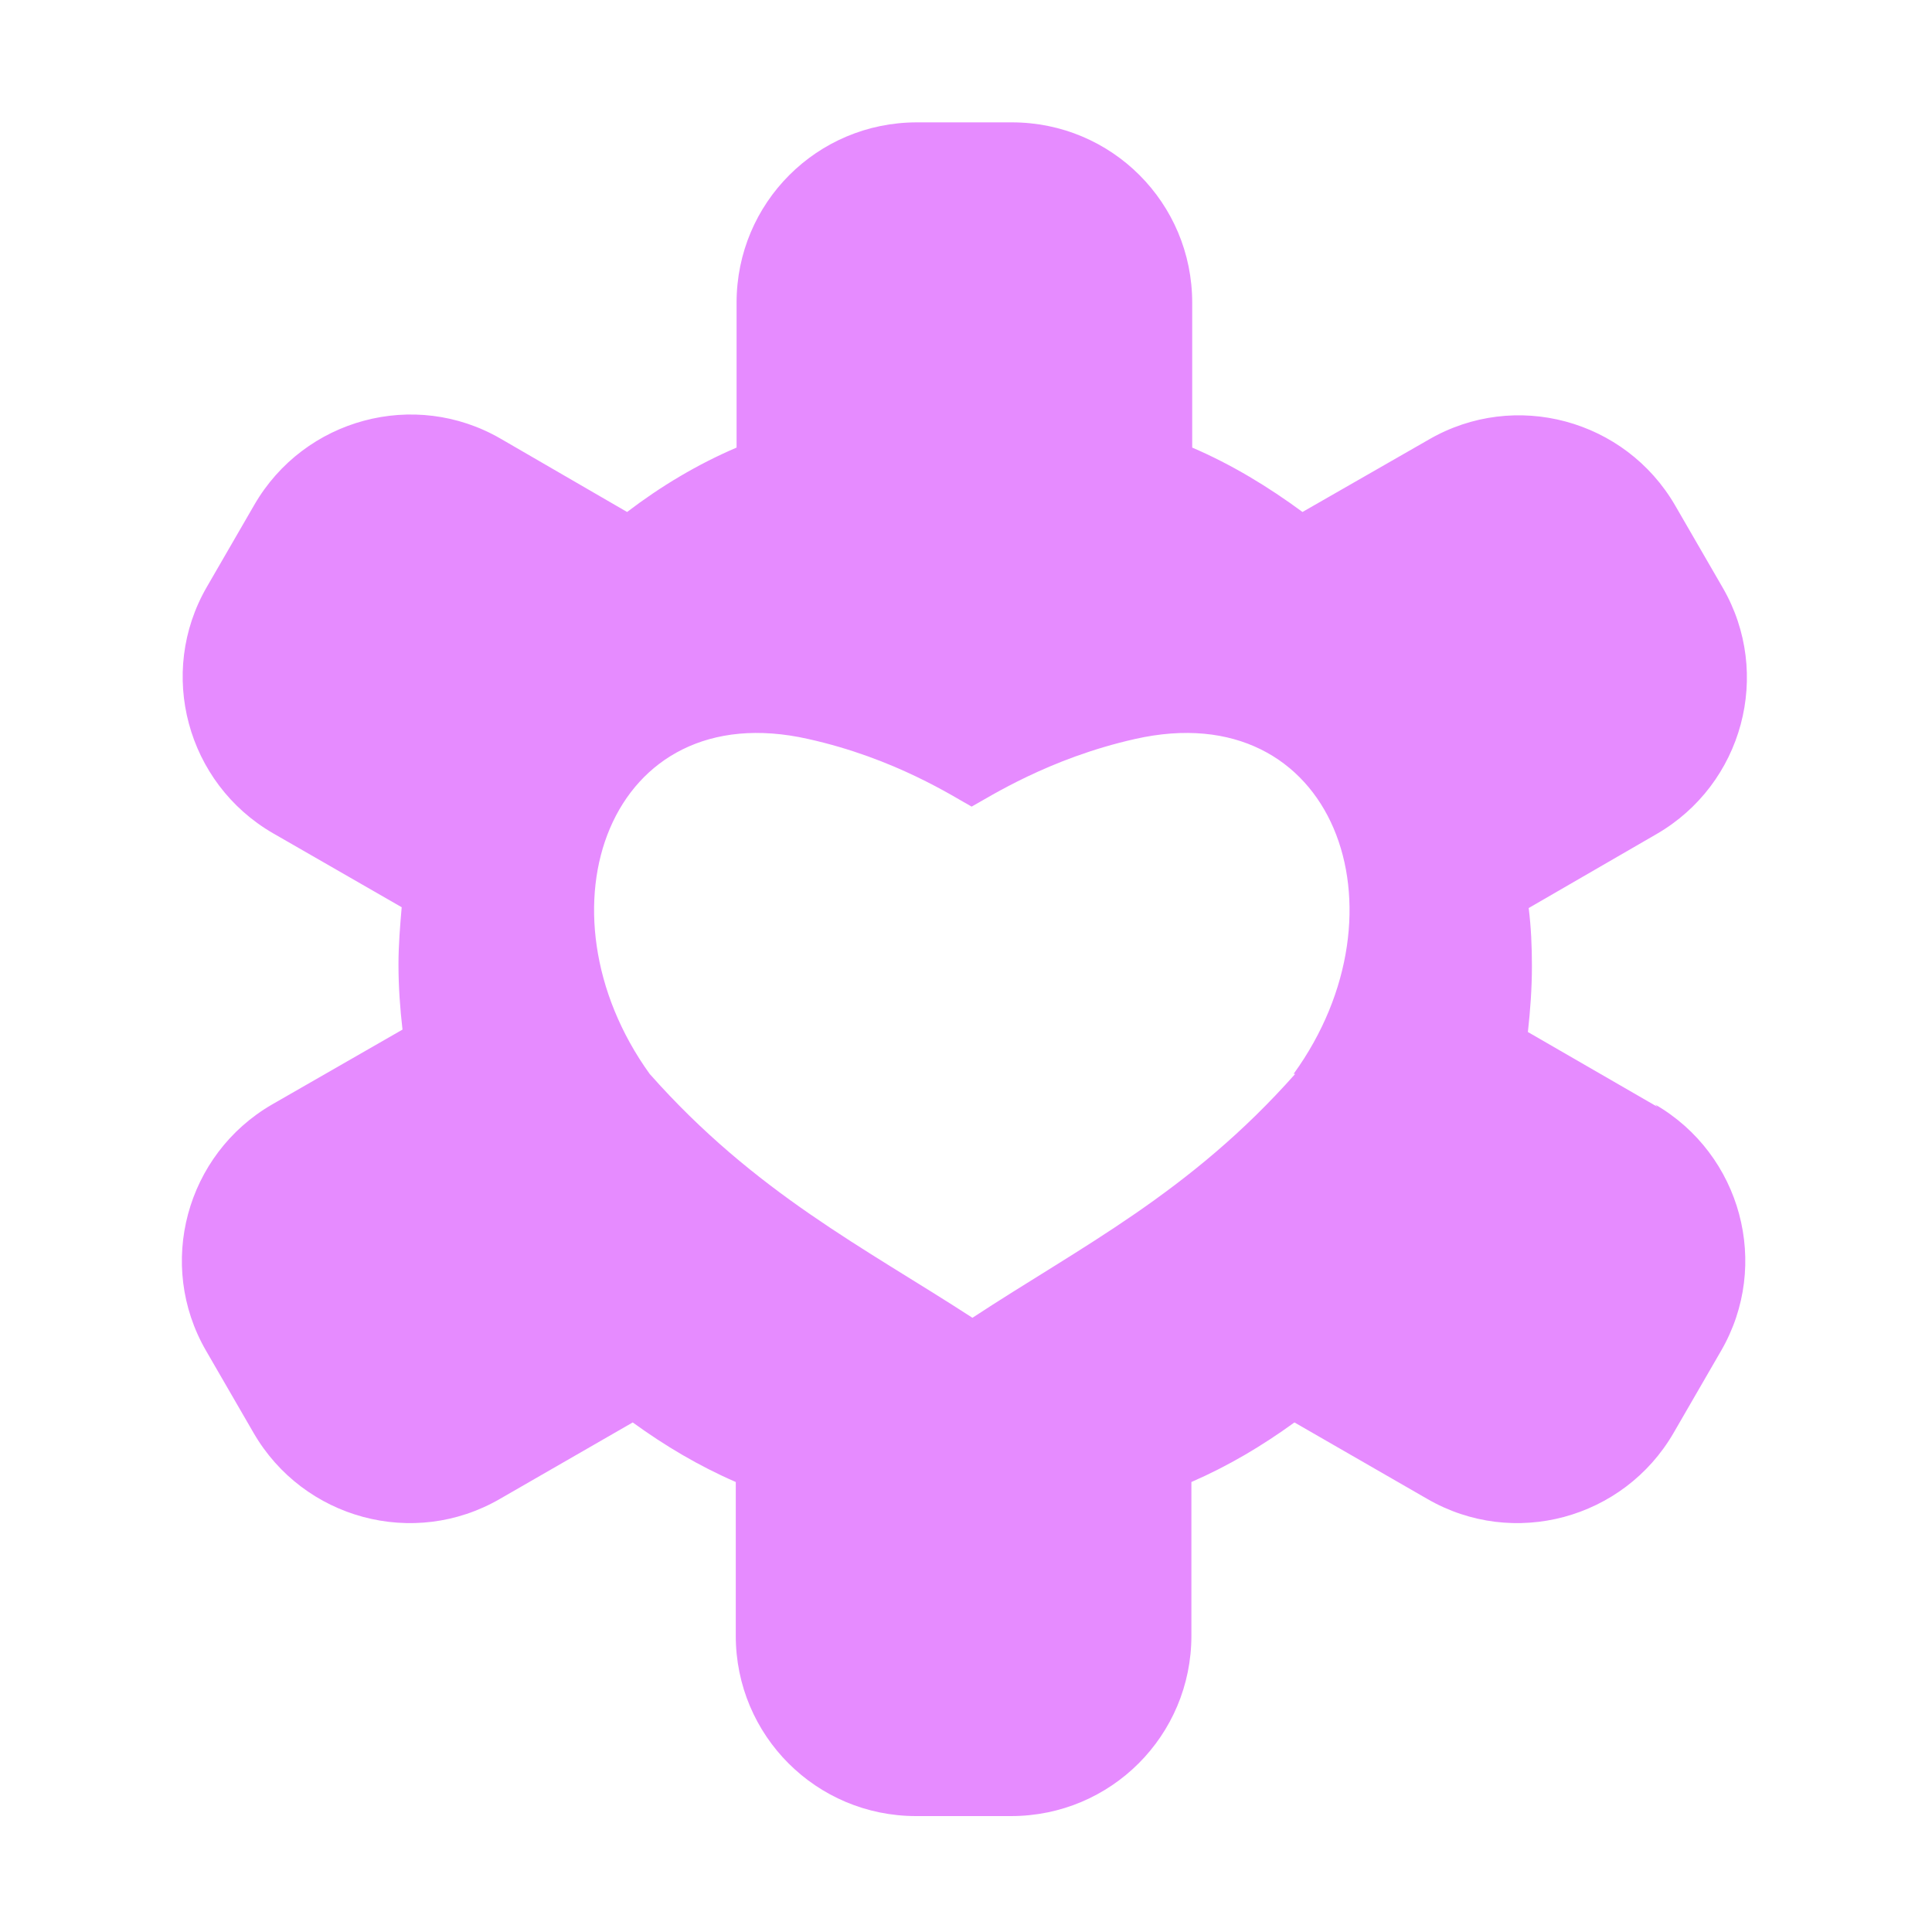
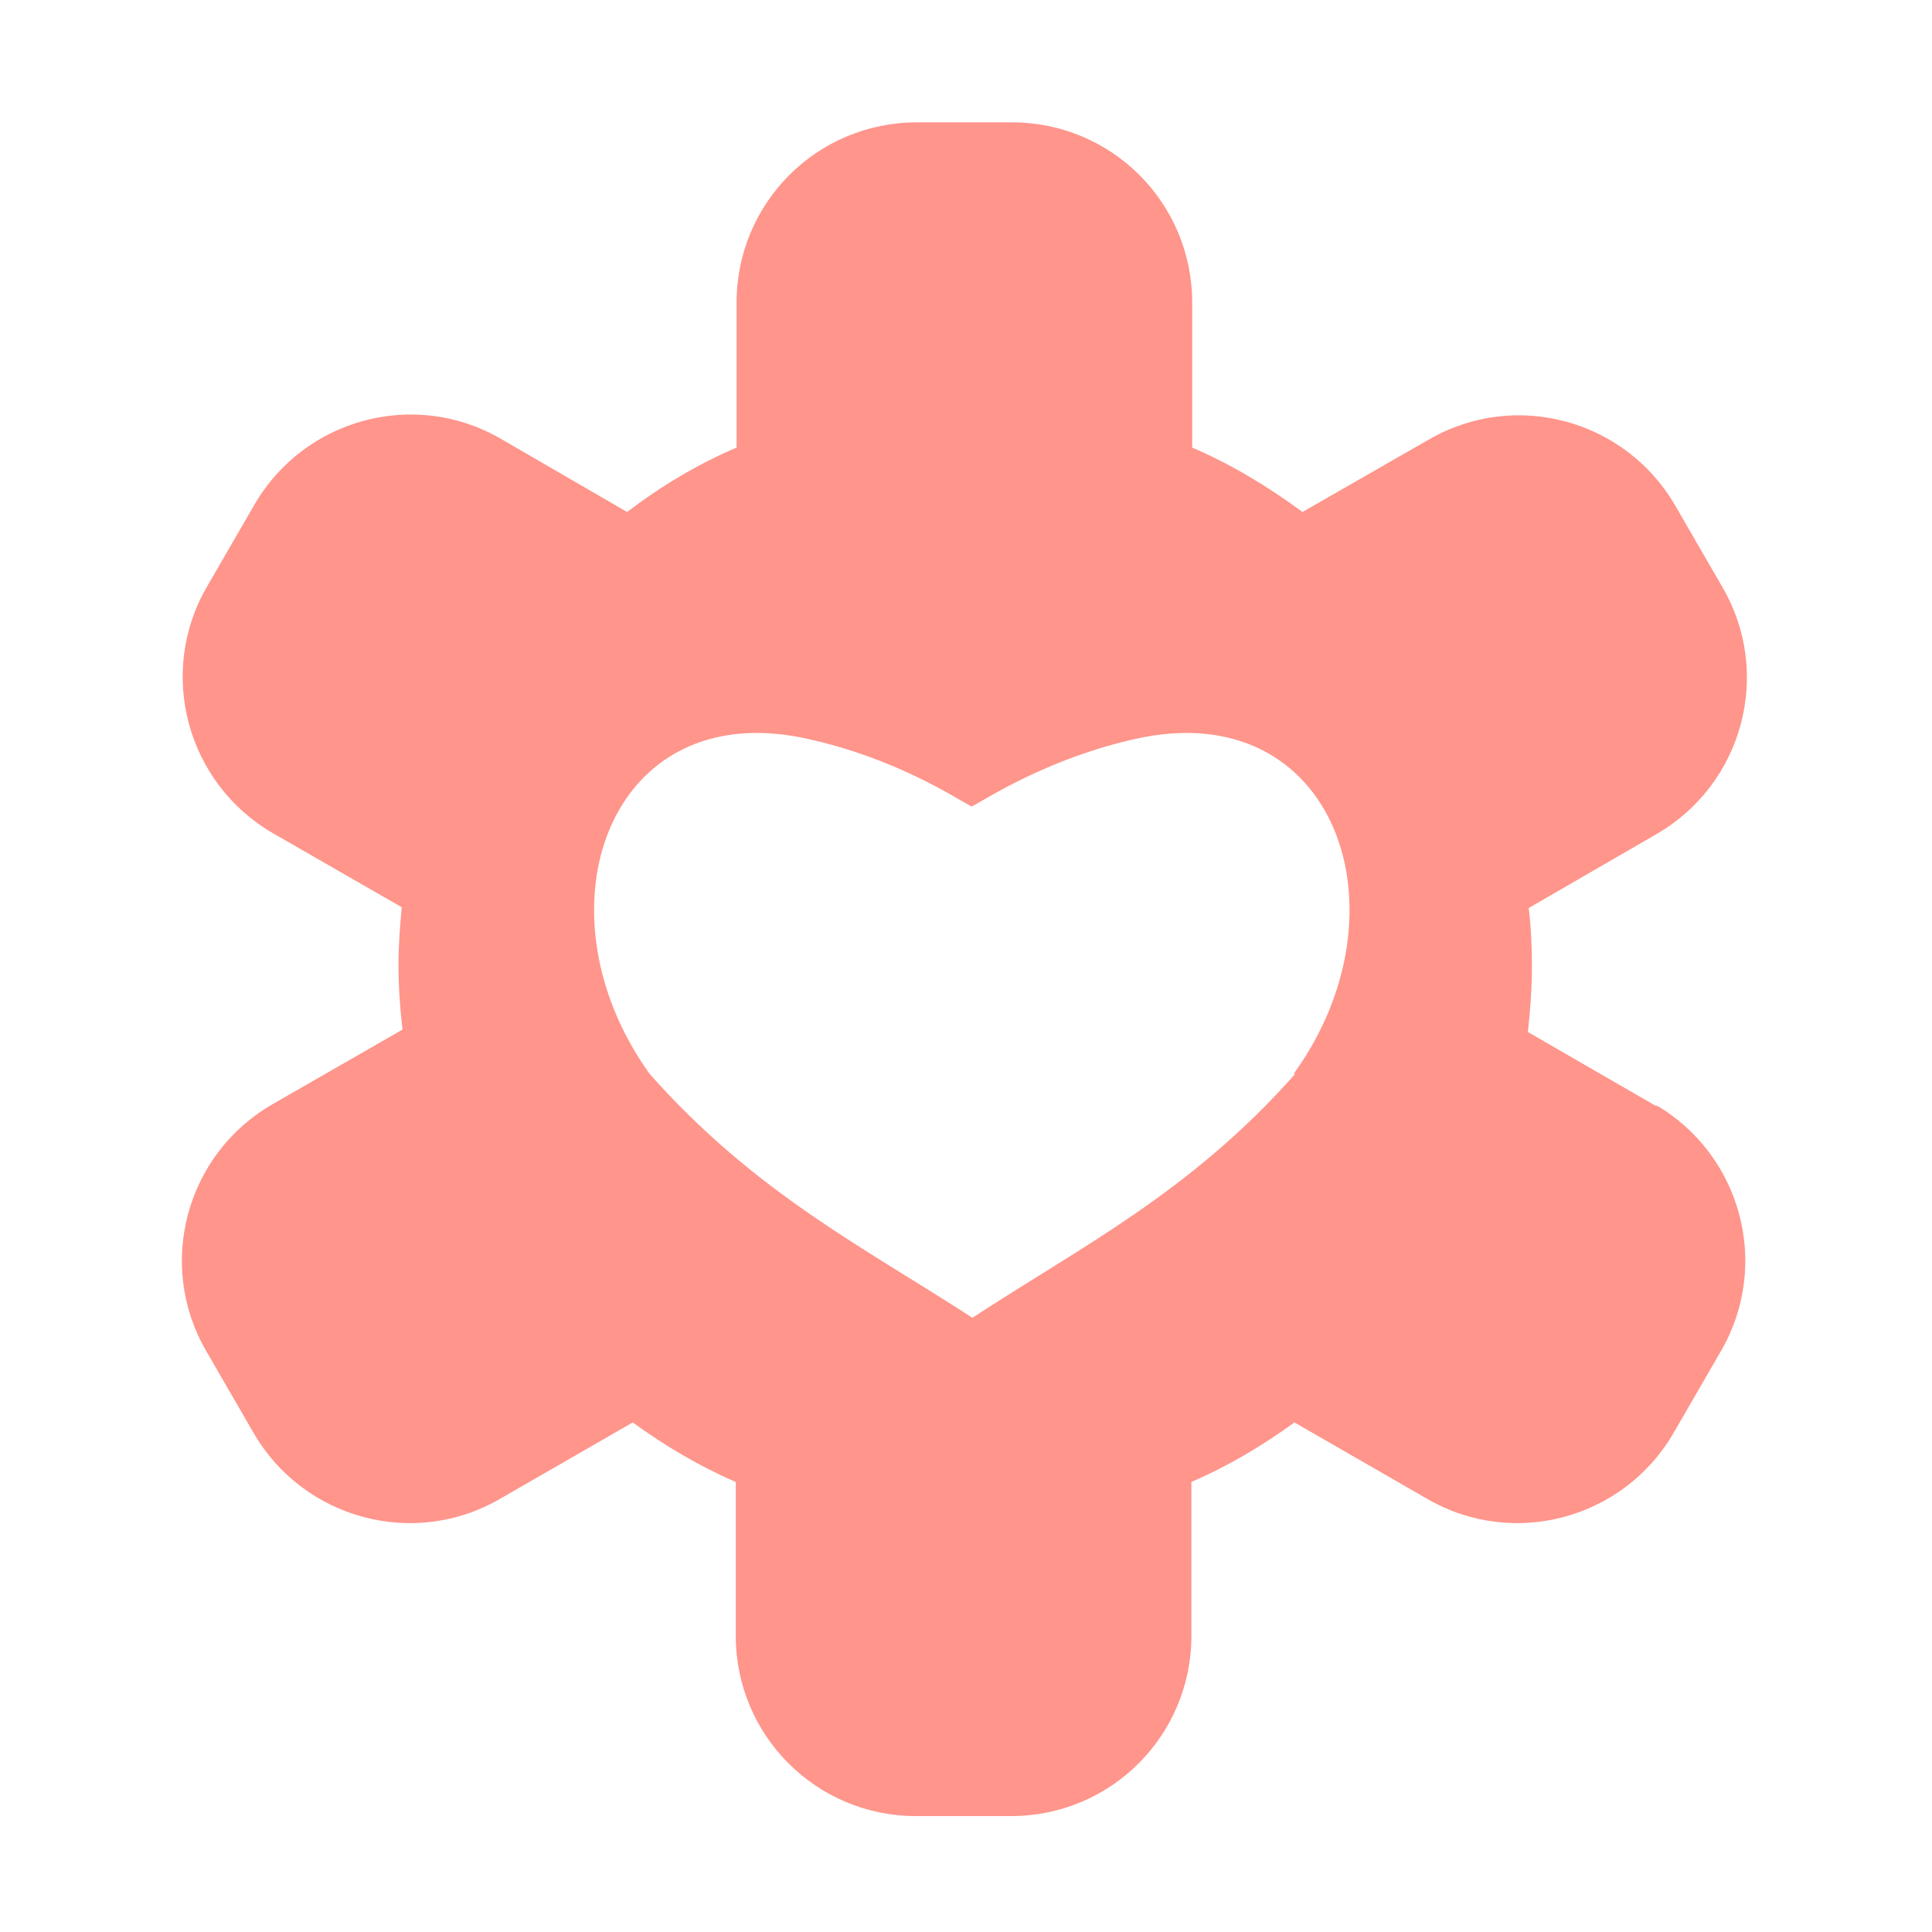
<svg xmlns="http://www.w3.org/2000/svg" id="a" viewBox="0 0 24 24">
-   <path d="M20.59,13.75l-1.61-.93c.03-.27,.05-.54,.05-.82,0-.24-.01-.48-.04-.72l1.59-.92c1.07-.62,1.44-1.99,.82-3.06l-.59-1.02c-.62-1.07-1.99-1.44-3.06-.82l-1.57,.9c-.42-.31-.88-.59-1.37-.8v-1.8c0-1.24-1-2.24-2.24-2.24h-1.18c-1.24,0-2.24,1-2.24,2.24v1.8c-.49,.21-.94,.48-1.36,.8l-1.57-.91c-1.07-.62-2.44-.25-3.06,.82l-.59,1.02c-.62,1.07-.25,2.44,.82,3.06l1.6,.92c-.02,.23-.04,.47-.04,.71,0,.28,.02,.55,.05,.81l-1.62,.93c-1.07,.62-1.44,1.99-.82,3.06l.59,1.02c.62,1.07,1.99,1.44,3.06,.82l1.65-.95c.4,.29,.82,.54,1.28,.74v1.91c0,1.24,1,2.24,2.24,2.24h1.18c1.24,0,2.24-1,2.24-2.24v-1.91c.46-.2,.88-.45,1.28-.74l1.65,.95c1.07,.62,2.44,.25,3.06-.82l.59-1.02c.62-1.07,.25-2.44-.82-3.06Zm-4.5-.41c-1.31,1.48-2.67,2.15-4.01,3.03-1.34-.87-2.7-1.55-4.01-3.03-1.46-2.03-.51-4.72,1.97-4.16,1.08,.24,1.81,.72,2.03,.84,.22-.12,.96-.6,2.03-.84,2.48-.56,3.44,2.13,1.97,4.16Z" fill="#e68bff" />
+   <path d="M20.59,13.75l-1.61-.93c.03-.27,.05-.54,.05-.82,0-.24-.01-.48-.04-.72l1.59-.92c1.07-.62,1.44-1.99,.82-3.06l-.59-1.02c-.62-1.07-1.99-1.44-3.06-.82l-1.57,.9c-.42-.31-.88-.59-1.37-.8v-1.8c0-1.24-1-2.24-2.24-2.24h-1.18c-1.24,0-2.24,1-2.24,2.24v1.8c-.49,.21-.94,.48-1.36,.8l-1.57-.91c-1.07-.62-2.44-.25-3.06,.82l-.59,1.02c-.62,1.07-.25,2.44,.82,3.06l1.6,.92c-.02,.23-.04,.47-.04,.71,0,.28,.02,.55,.05,.81l-1.62,.93c-1.07,.62-1.44,1.99-.82,3.06l.59,1.02c.62,1.07,1.99,1.44,3.06,.82l1.65-.95c.4,.29,.82,.54,1.28,.74v1.91c0,1.24,1,2.24,2.24,2.24h1.18c1.24,0,2.24-1,2.24-2.24v-1.91c.46-.2,.88-.45,1.28-.74l1.65,.95c1.07,.62,2.44,.25,3.06-.82l.59-1.02c.62-1.07,.25-2.44-.82-3.06Zm-4.5-.41c-1.31,1.48-2.67,2.15-4.01,3.03-1.34-.87-2.7-1.55-4.01-3.03-1.46-2.03-.51-4.72,1.97-4.16,1.08,.24,1.81,.72,2.03,.84,.22-.12,.96-.6,2.03-.84,2.48-.56,3.44,2.13,1.97,4.16Z" fill="#ff958b" />
  <path d="M12.08,10.02c.22-.12,.96-.6,2.03-.84,2.48-.56,3.44,2.13,1.97,4.16-1.31,1.48-2.67,2.15-4.01,3.03-1.34-.87-2.7-1.55-4.01-3.03-1.46-2.03-.51-4.72,1.97-4.16,1.08,.24,1.81,.72,2.03,.84" fill="none" />
</svg>
